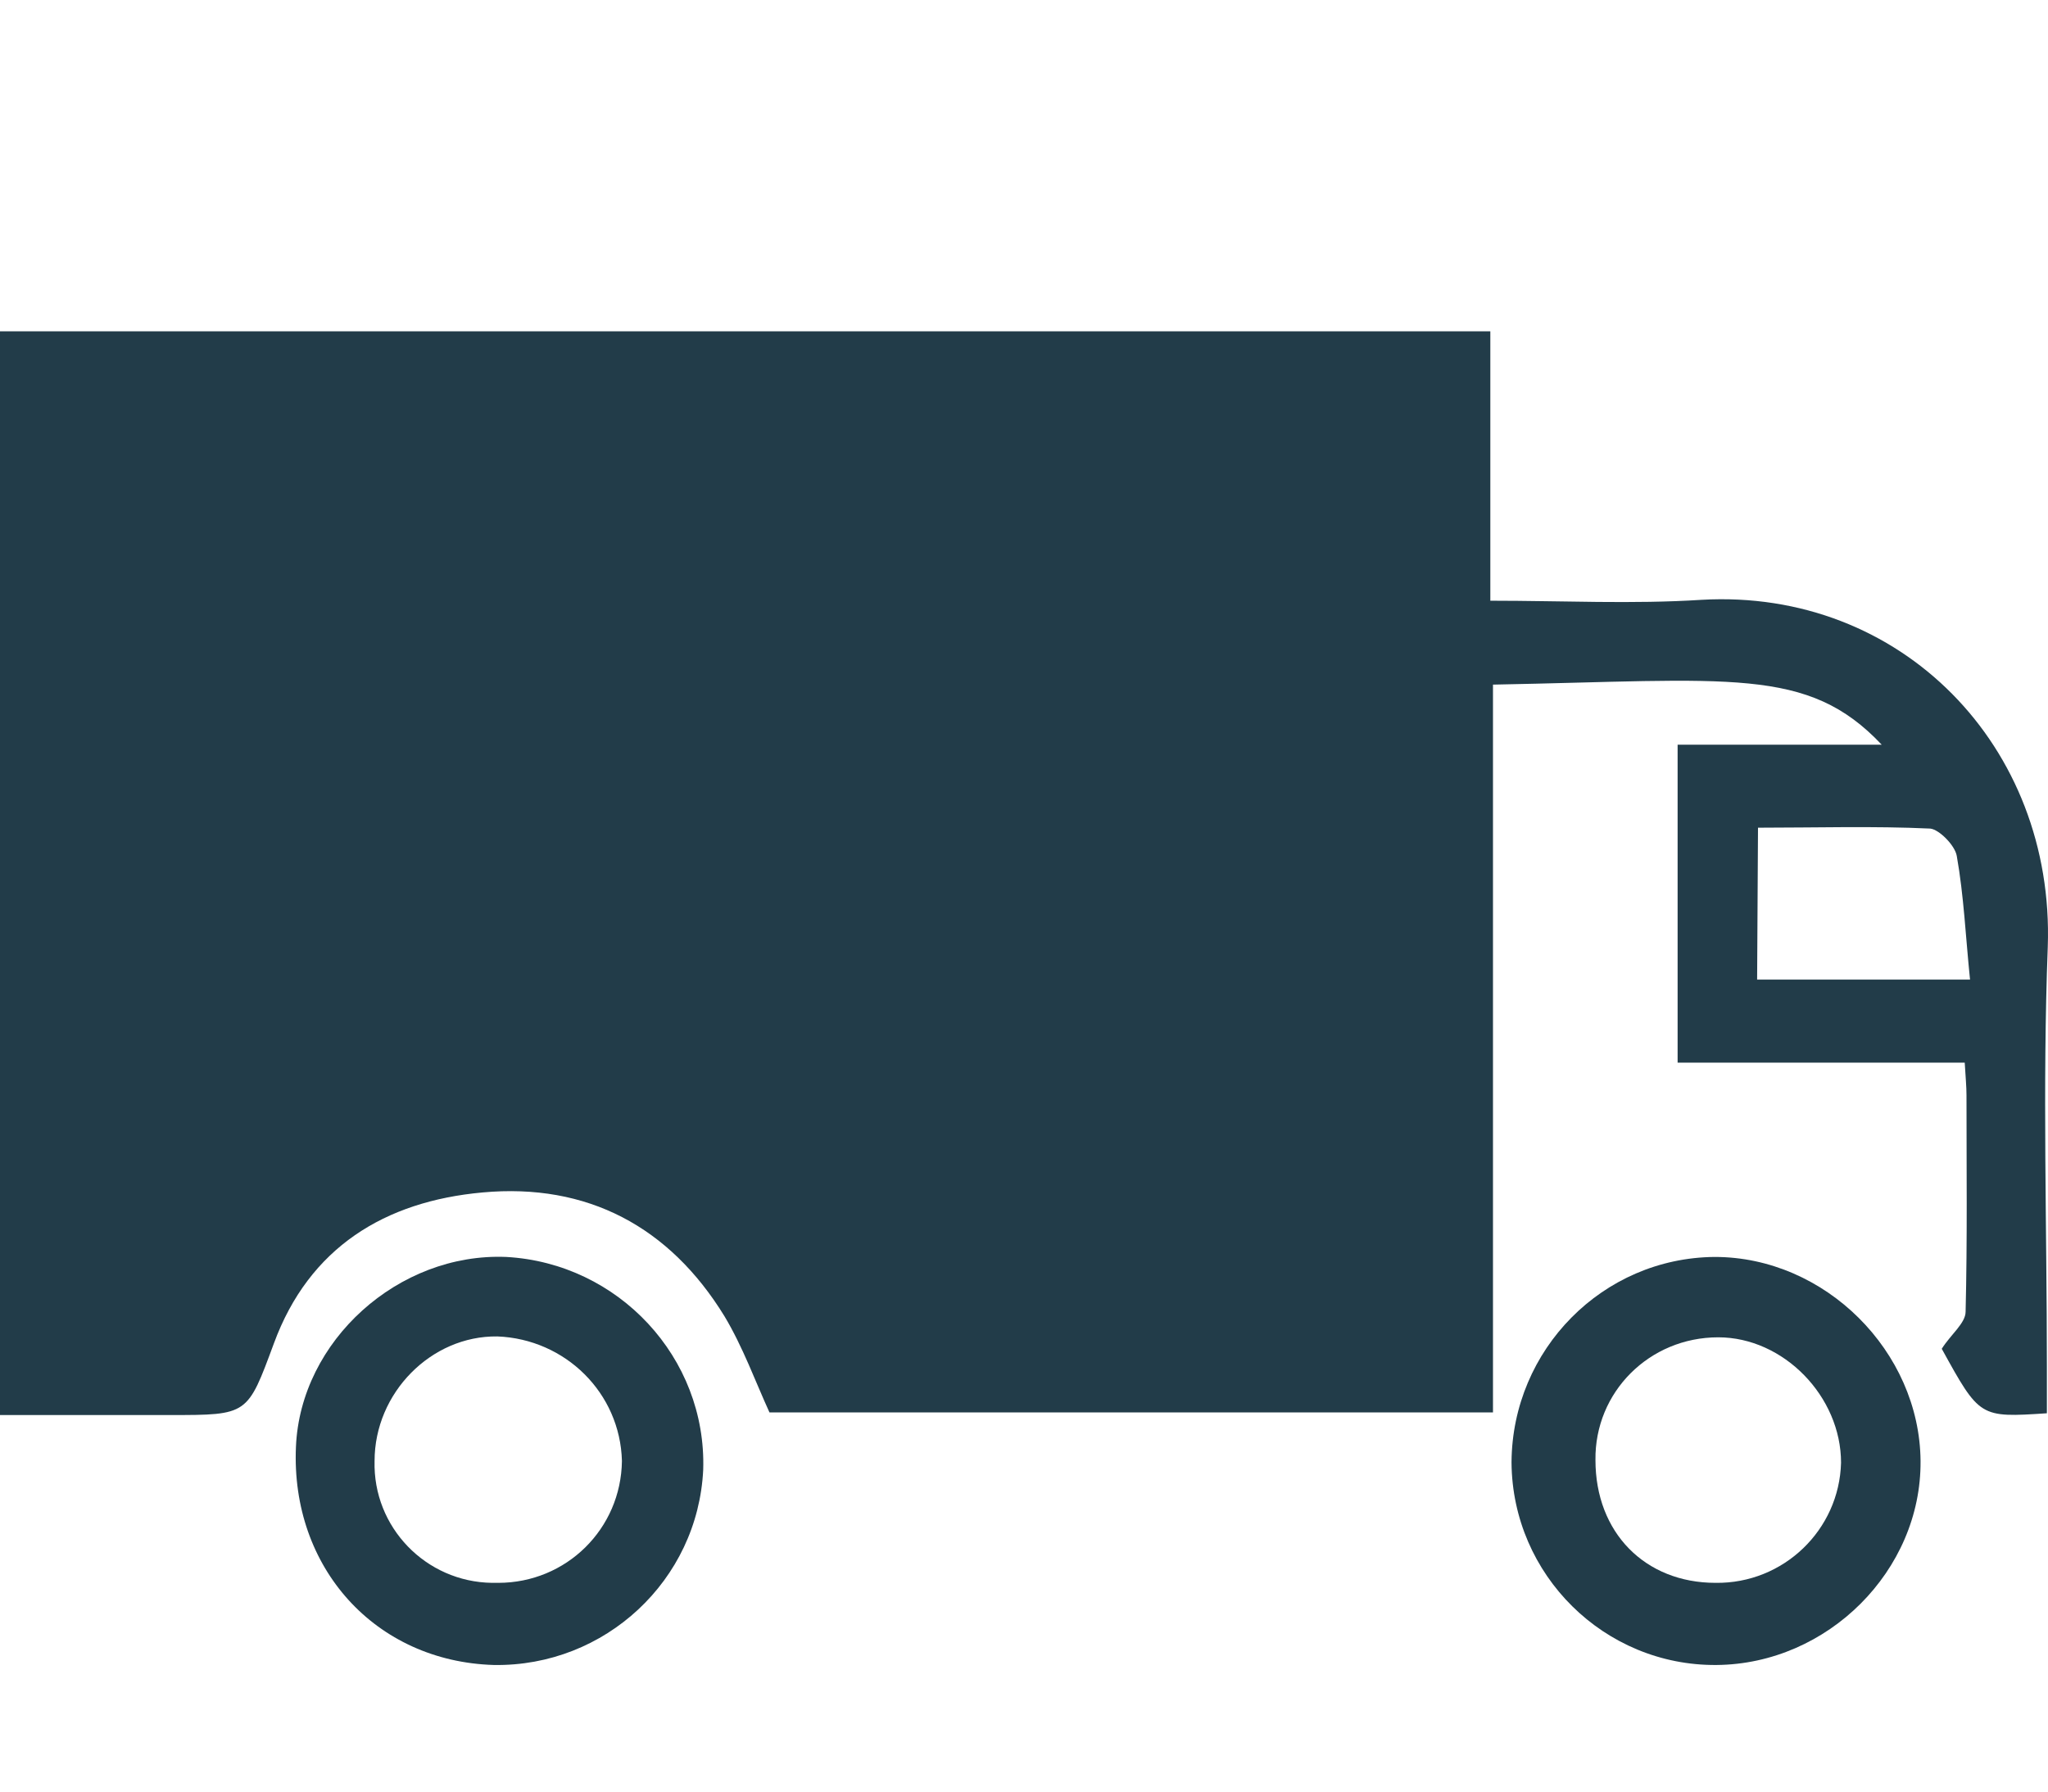
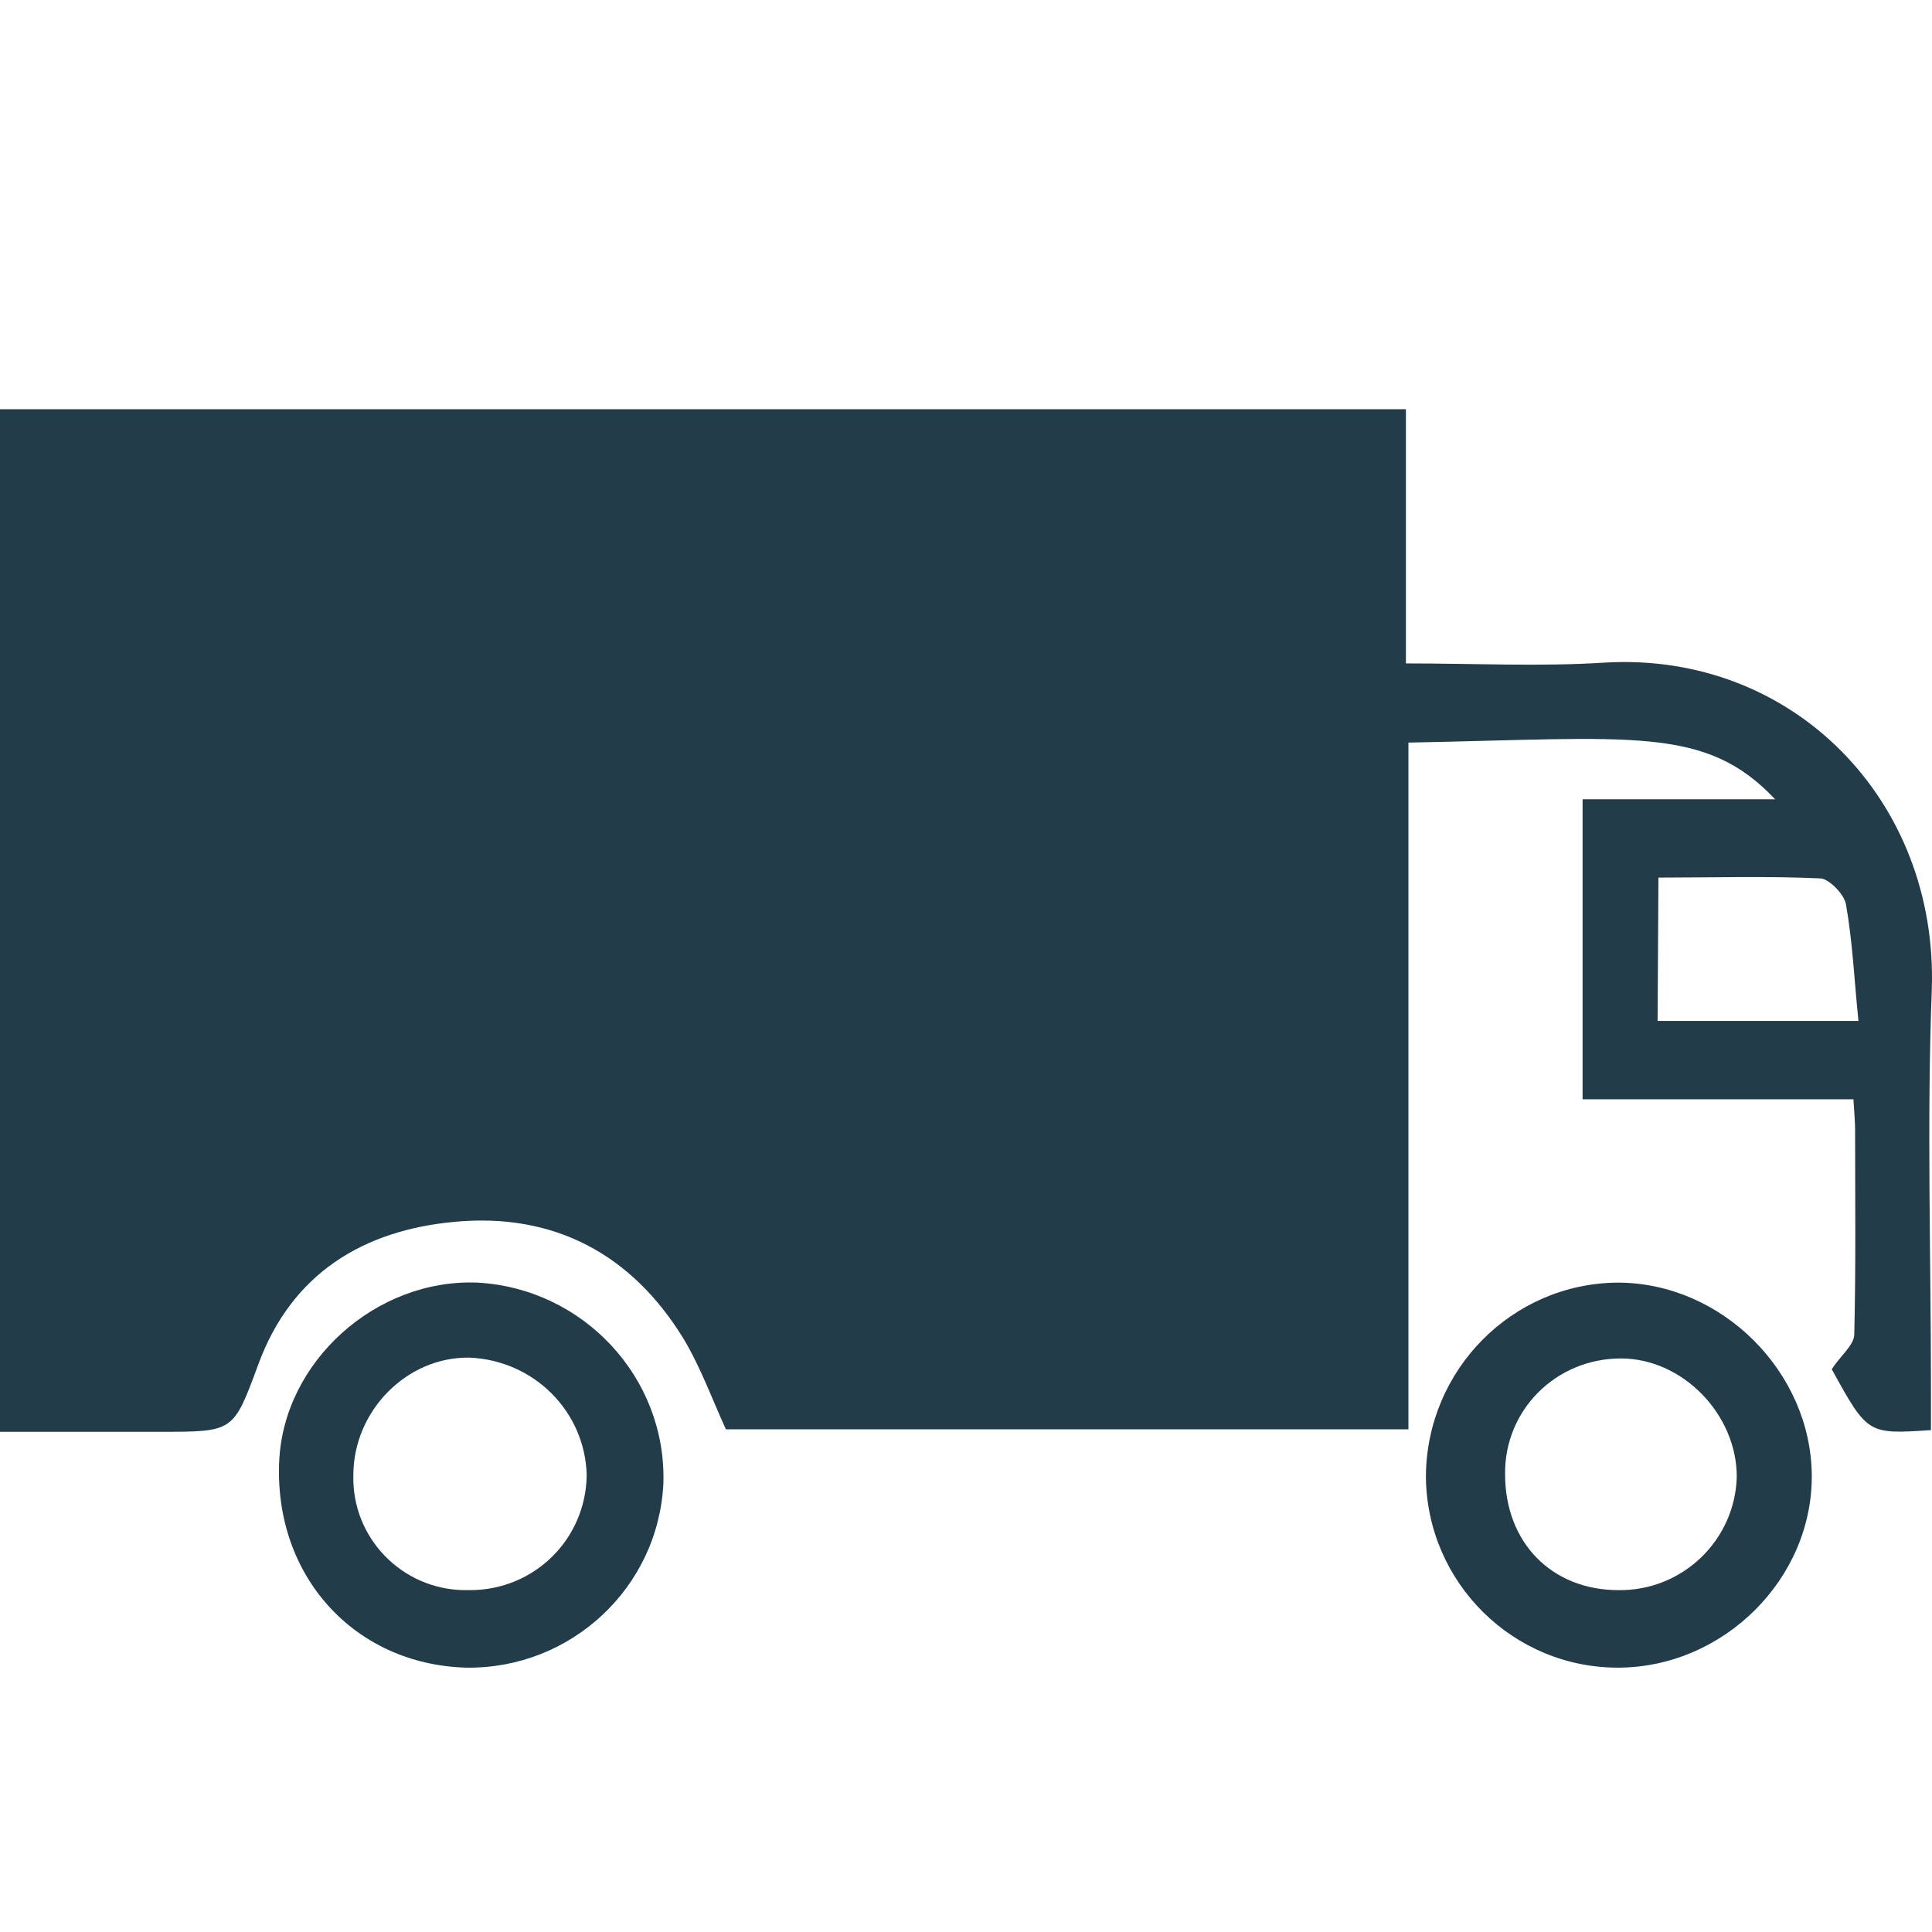
- <svg xmlns="http://www.w3.org/2000/svg" version="1.1" id="Capture_d_écran_2018-01-29_à_09.23.25_Image" x="0px" y="0px" viewBox="0 0 80 70" xml:space="preserve" width="80" height="70">
+ <svg xmlns="http://www.w3.org/2000/svg" version="1.1" id="Capture_d_écran_2018-01-29_à_09.23.25_Image" x="0px" y="0px" viewBox="0 0 80 80" xml:space="preserve" width="80" height="80">
  <defs id="defs3153" />
  <style type="text/css" id="style3140">
	.st0{fill:#223C49;}
</style>
-   <g id="g3703" transform="matrix(0.3450856,0,0,0.3450856,0,12.94552)">
+   <g id="g3703" transform="matrix(0.3450856,0,0,0.3450856,0,16.94552)">
    <path id="path3144" d="m 231.7,122.5 c -7.6,0.5 -7.6,0.5 -11.9,-7.3 1,-1.6 2.7,-2.9 2.7,-4.2 0.2,-8.2 0.1,-16.3 0.1,-24.5 0,-1 -0.1,-2 -0.2,-3.7 h -32.5 v -36 H 213 C 204.6,37.9 195.9,39.5 169,40 v 82.4 H 87.1 c -1.6,-3.5 -3,-7.4 -5.1,-10.9 -6.2,-10.1 -15.5,-15.1 -27.4,-14 -11,1 -19.6,6.2 -23.6,17.1 -3,8.1 -2.9,8.1 -11.7,8.1 H 0 V 0 h 168.7 v 30.5 c 8.3,0 16.1,0.4 23.9,-0.1 22.6,-1.3 40,16.6 39.2,39.3 -0.6,15.8 -0.1,31.7 -0.1,47.5 0,1.7 0,3.3 0,5.3 z M 198.9,73.4 H 223 c -0.5,-4.9 -0.7,-9.5 -1.5,-14 -0.2,-1.2 -2,-3 -3,-3.1 C 212.1,56 205.6,56.2 199,56.2 Z" class="st0" style="fill:#223c49" />
    <path id="path3146" d="m 194.3,151 c -12.7,0.1 -23.1,-10.2 -23.2,-22.9 0,0 0,0 0,-0.1 0.1,-12.7 10.3,-23.1 23,-23.2 12.5,0 23.2,10.7 23.3,23.1 0.1,12.4 -10.5,23 -23.1,23.1 z m -13.7,-23.2 c 0,8.2 5.6,13.9 13.6,13.9 7.7,0.1 14,-6 14.2,-13.6 0,0 0,0 0,0 0,-7.5 -6.5,-14.2 -13.9,-14.2 -7.8,0 -14,6.2 -13.9,13.9 z" class="st0" style="fill:#223c49" />
    <path id="path3148" d="m 55.9,151 c -13.4,-0.4 -23,-11 -22.4,-24.7 0.5,-12 11.6,-22 23.8,-21.5 C 70,105.5 80,116.2 79.6,128.9 79,141.4 68.5,151.2 55.9,151 Z m 0.5,-9.3 c 7.7,0 13.9,-6.1 14,-13.8 -0.2,-7.7 -6.4,-13.8 -14.1,-14.1 -7.5,-0.1 -13.9,6.4 -13.9,14.1 -0.2,7.5 5.8,13.7 13.3,13.8 0.3,0 0.5,0 0.7,0 z" class="st0" style="fill:#223c49" />
  </g>
</svg>
